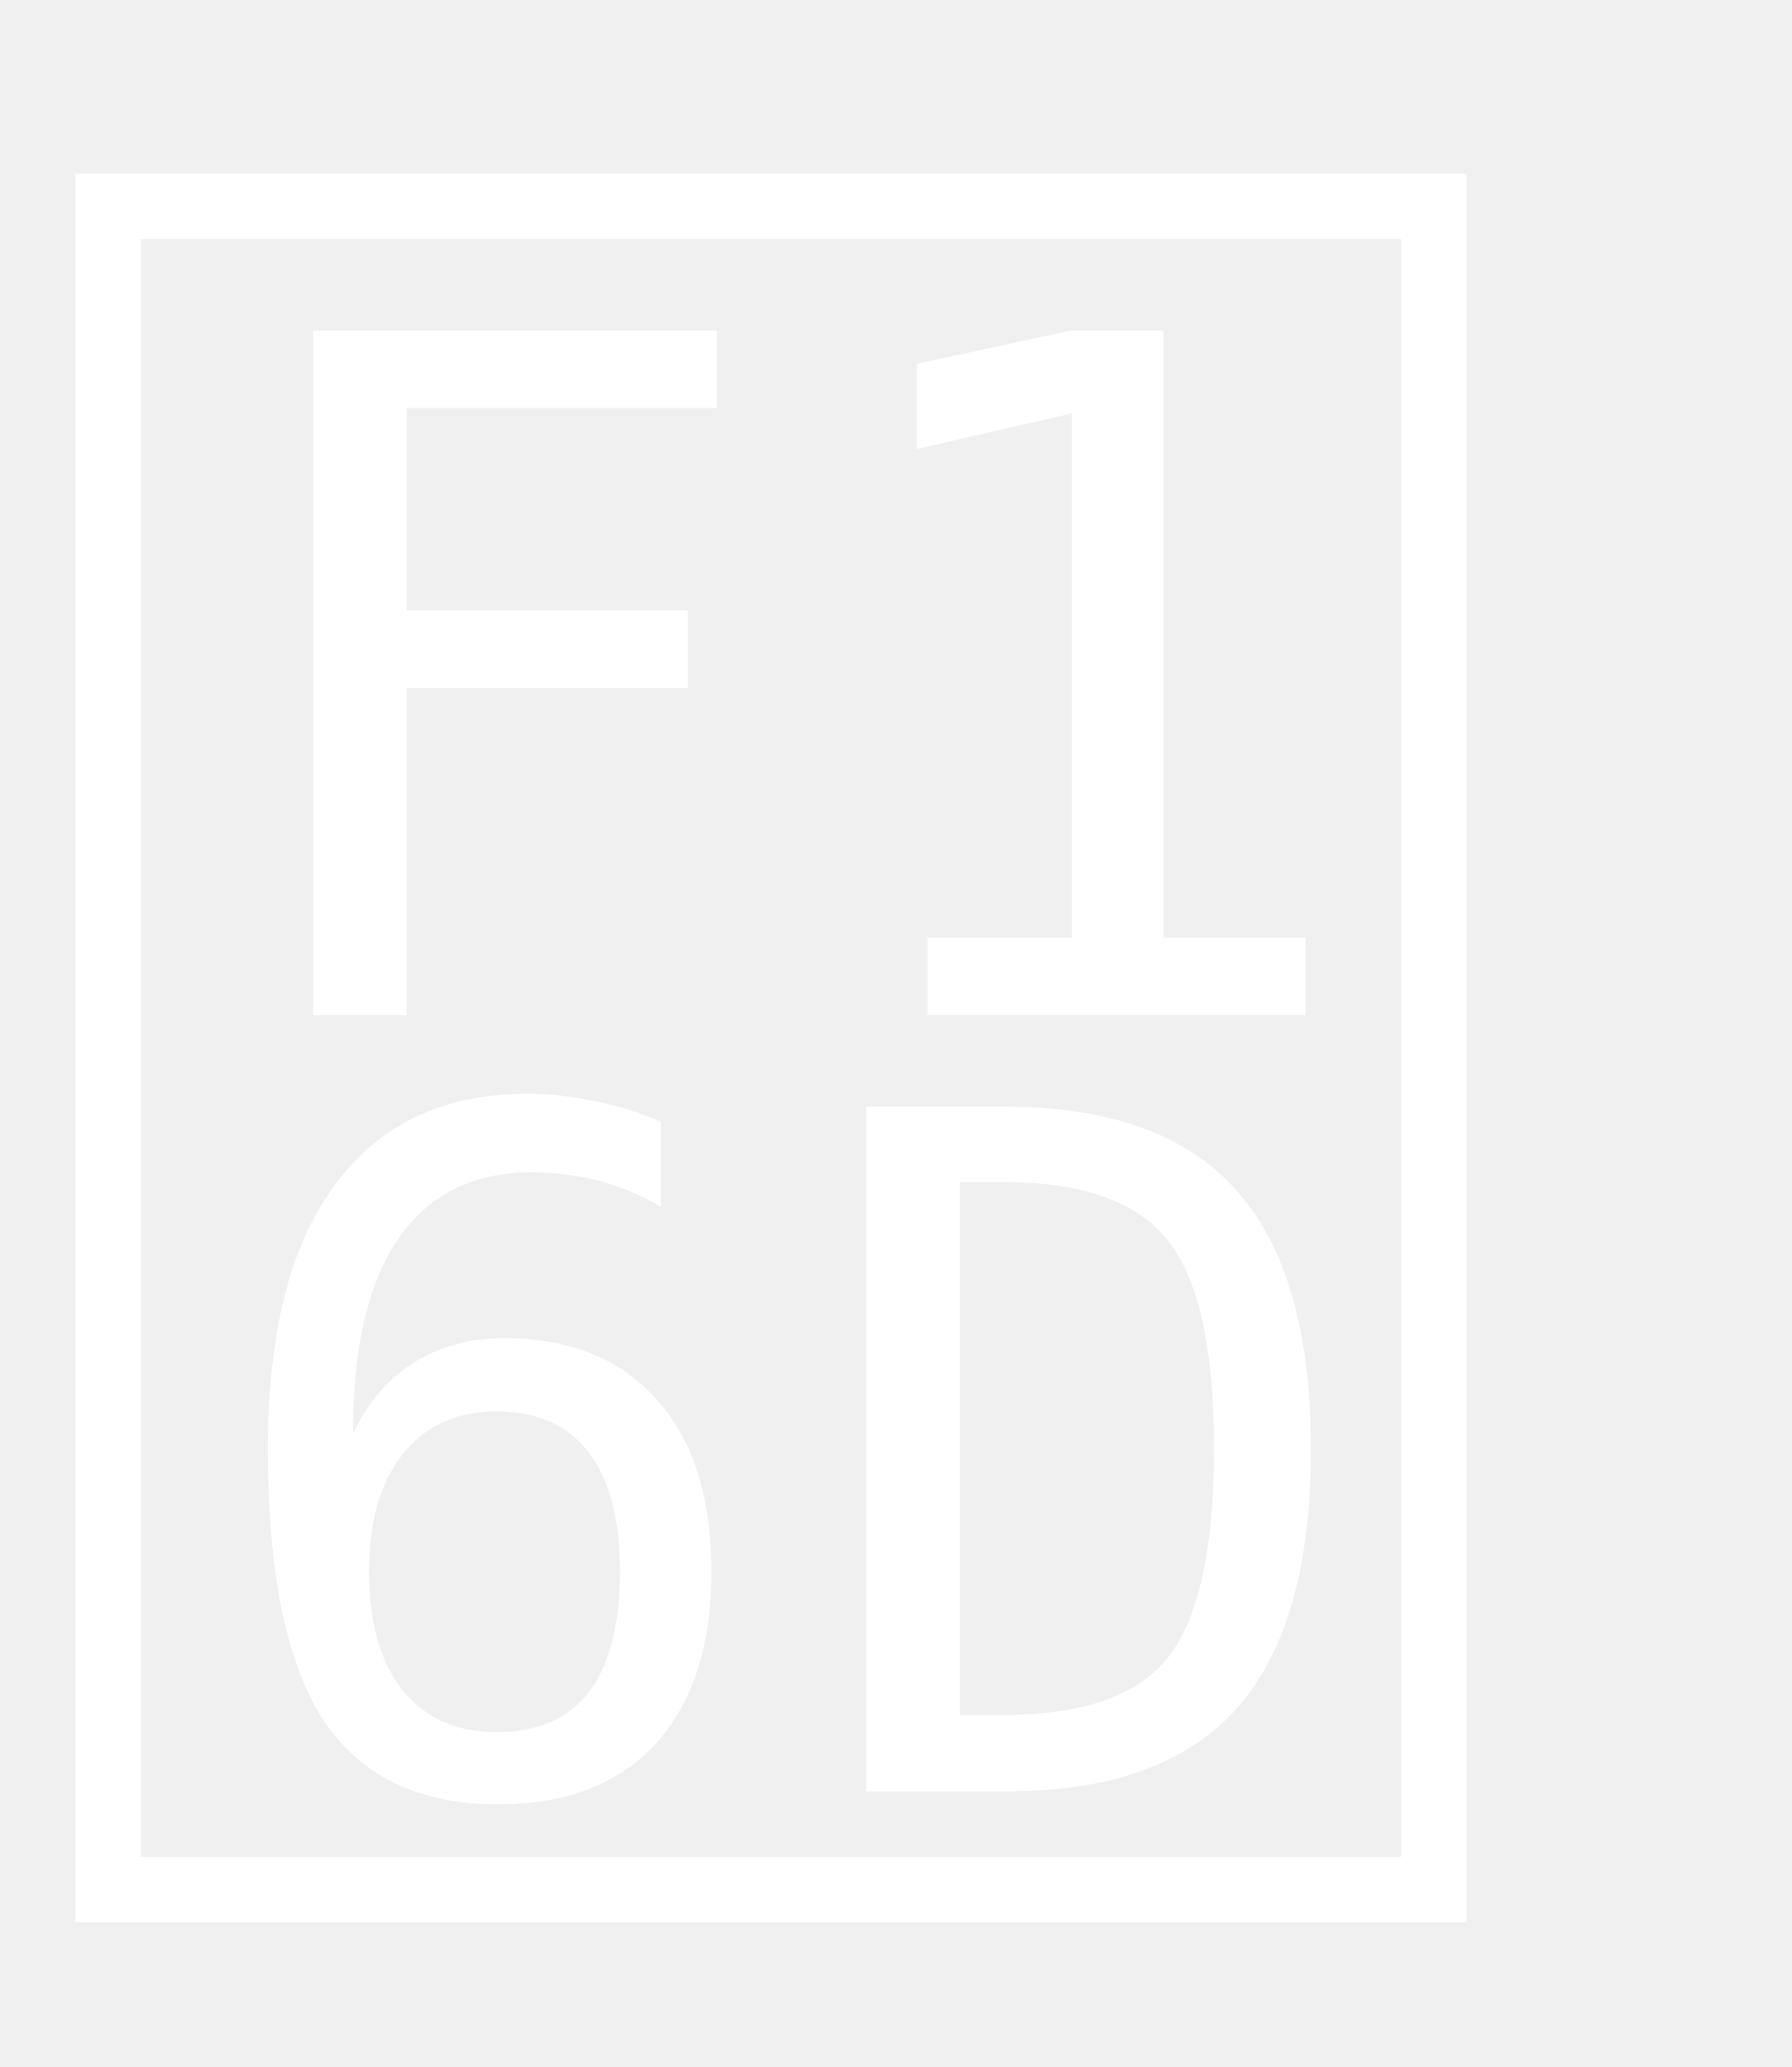
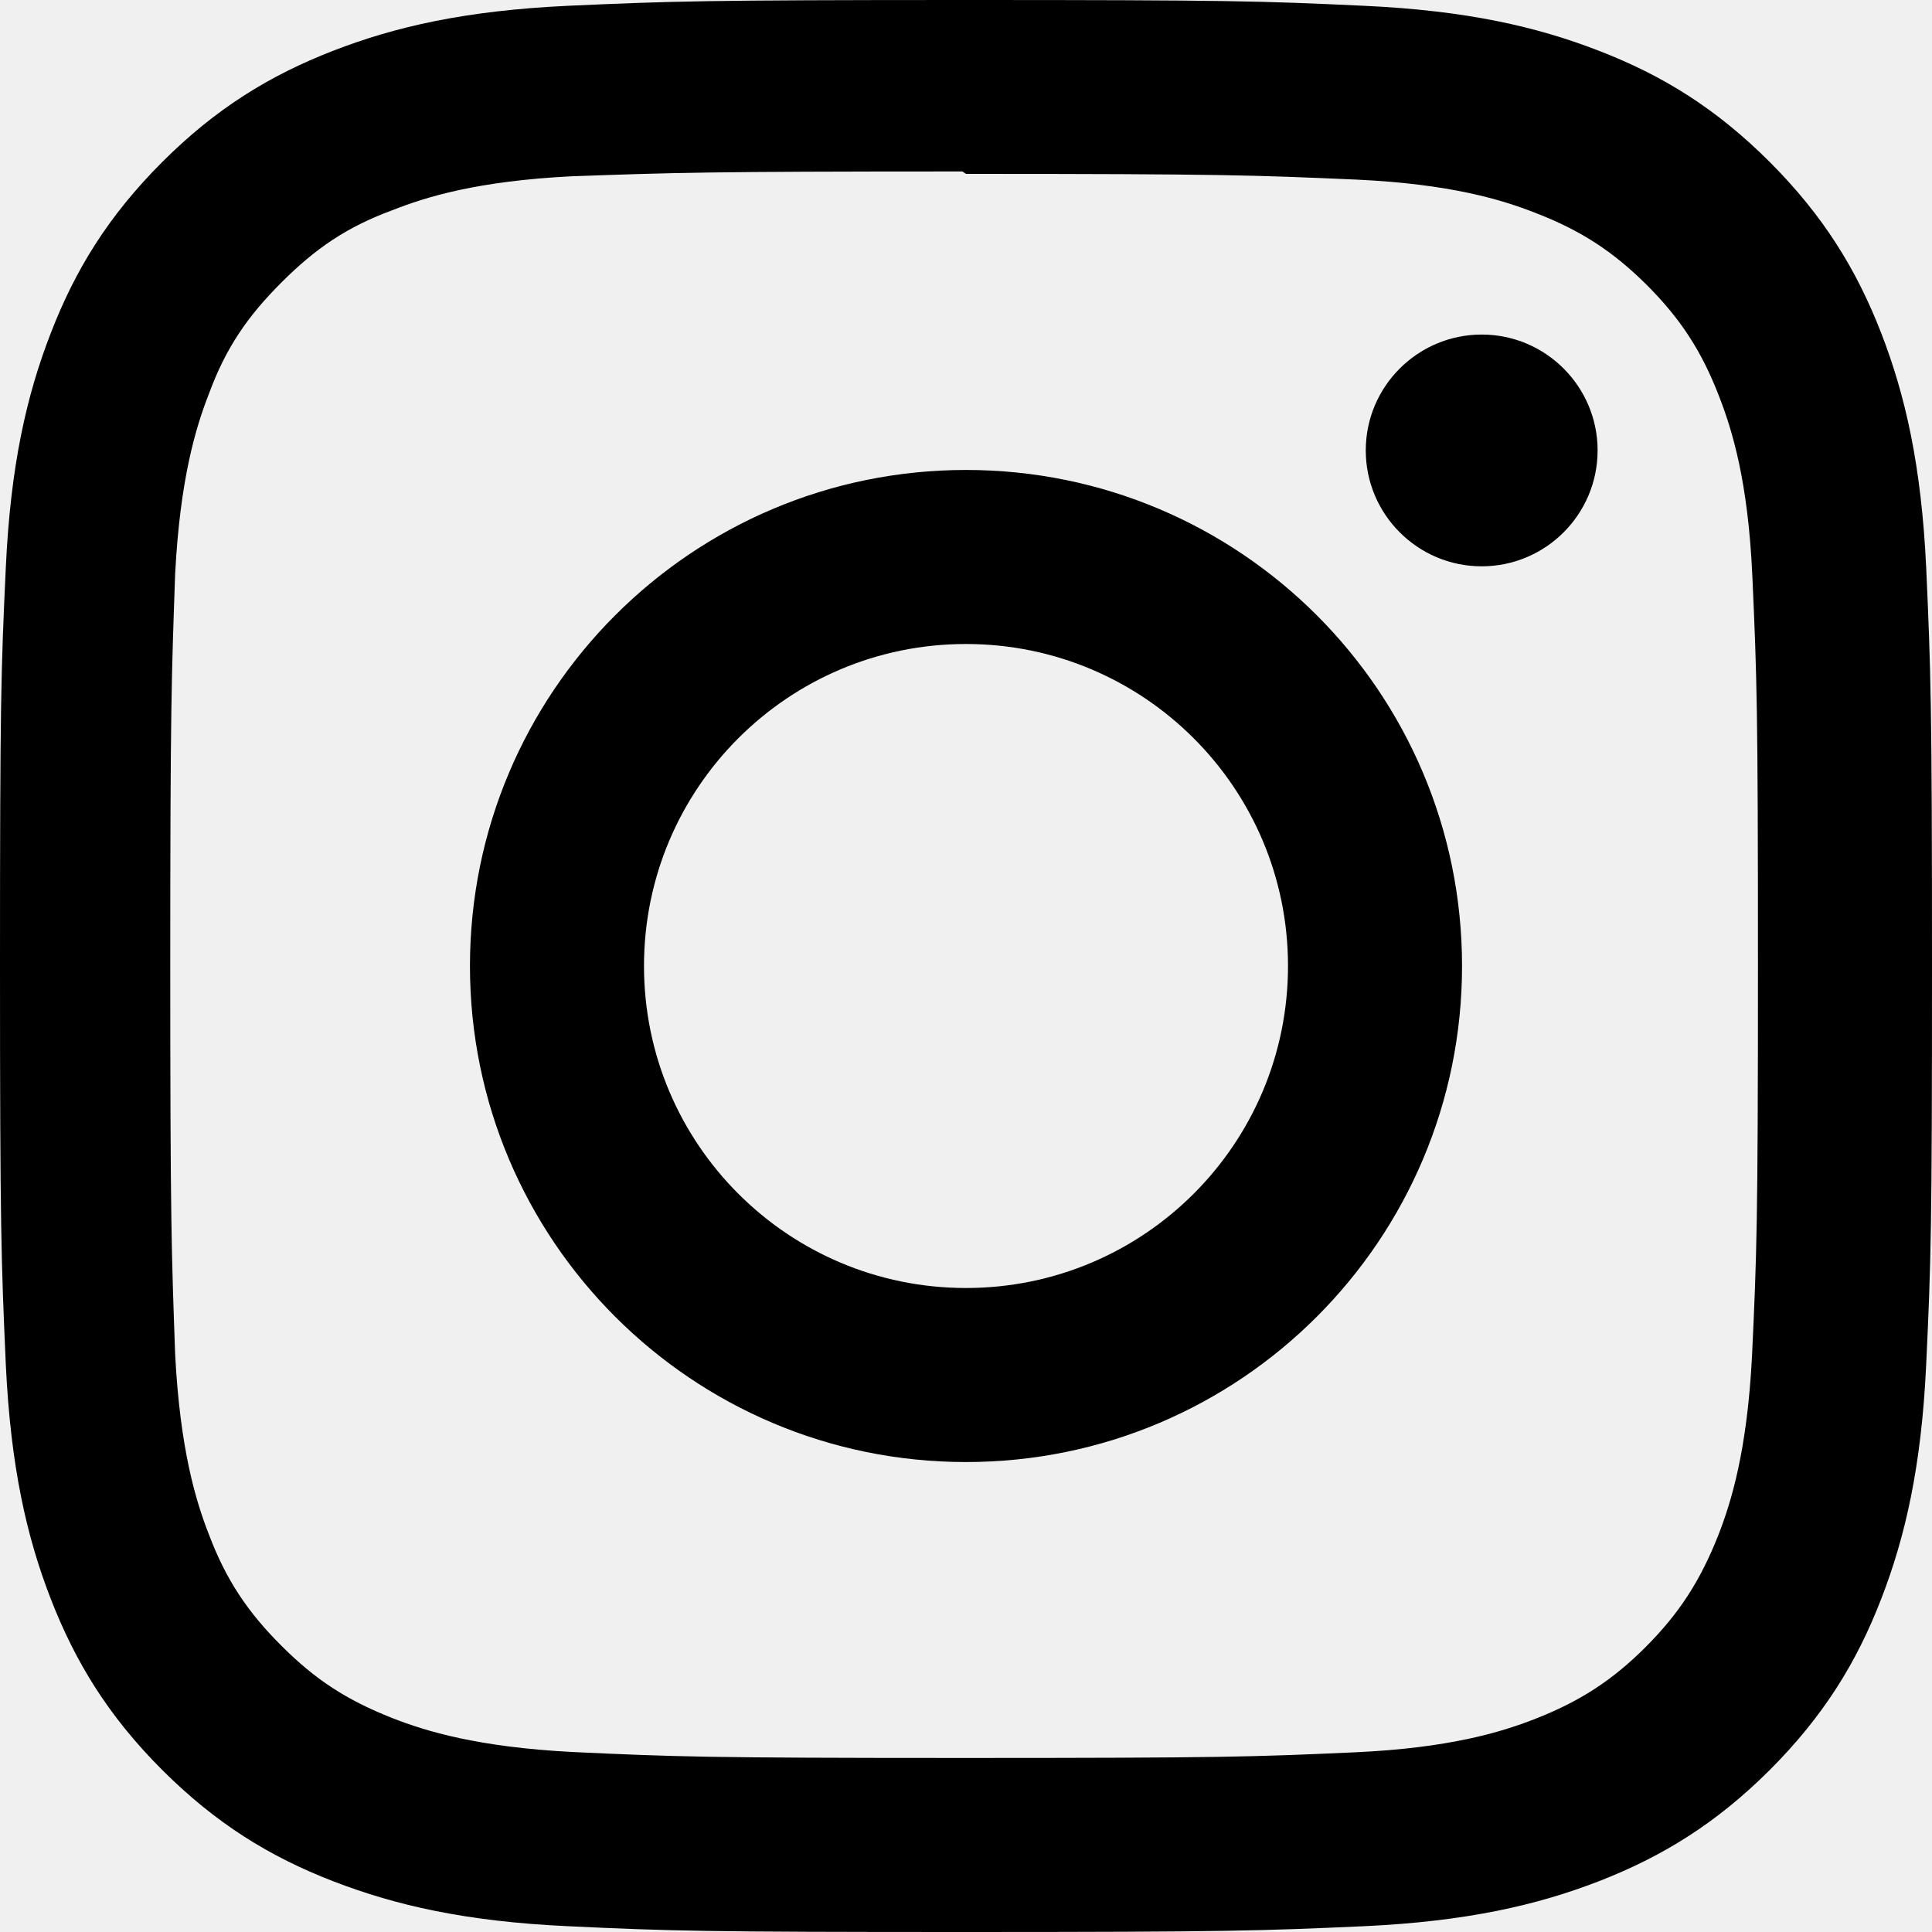
- <svg xmlns="http://www.w3.org/2000/svg" width="26" height="30" viewBox="0 0 26 30">
-   <text id="_" data-name="" transform="translate(13 26)" fill="#fff" font-size="30" font-family="FontAwesome">
-     <tspan x="-12.857" y="0"></tspan>
-   </text>
+ <svg xmlns="http://www.w3.org/2000/svg" role="img" viewBox="0 0 24 24">
+   <path d="M12 0C8.74 0 8.333.015 7.053.072 5.775.132 4.905.333 4.14.63c-.789.306-1.459.717-2.126 1.384S.935 3.35.63 4.14C.333 4.905.131 5.775.072 7.053.012 8.333 0 8.74 0 12s.015 3.667.072 4.947c.06 1.277.261 2.148.558 2.913.306.788.717 1.459 1.384 2.126.667.666 1.336 1.079 2.126 1.384.766.296 1.636.499 2.913.558C8.333 23.988 8.74 24 12 24s3.667-.015 4.947-.072c1.277-.06 2.148-.262 2.913-.558.788-.306 1.459-.718 2.126-1.384.666-.667 1.079-1.335 1.384-2.126.296-.765.499-1.636.558-2.913.06-1.28.072-1.687.072-4.947s-.015-3.667-.072-4.947c-.06-1.277-.262-2.149-.558-2.913-.306-.789-.718-1.459-1.384-2.126C21.319 1.347 20.651.935 19.86.63c-.765-.297-1.636-.499-2.913-.558C15.667.012 15.26 0 12 0zm0 2.16c3.203 0 3.585.016 4.85.071 1.17.055 1.805.249 2.227.415.562.217.96.477 1.382.896.419.42.679.819.896 1.381.164.422.36 1.057.413 2.227.057 1.266.07 1.646.07 4.85s-.015 3.585-.074 4.85c-.061 1.17-.256 1.805-.421 2.227-.224.562-.479.96-.899 1.382-.419.419-.824.679-1.38.896-.42.164-1.065.36-2.235.413-1.274.057-1.649.07-4.859.07-3.211 0-3.586-.015-4.859-.074-1.171-.061-1.816-.256-2.236-.421-.569-.224-.96-.479-1.379-.899-.421-.419-.69-.824-.9-1.38-.165-.42-.359-1.065-.42-2.235-.045-1.26-.061-1.649-.061-4.844 0-3.196.016-3.586.061-4.861.061-1.17.255-1.814.42-2.234.21-.57.479-.96.9-1.381.419-.419.81-.689 1.379-.898.42-.166 1.051-.361 2.221-.421 1.275-.045 1.65-.06 4.859-.06l.045.03zm0 3.678c-3.405 0-6.162 2.76-6.162 6.162 0 3.405 2.76 6.162 6.162 6.162 3.405 0 6.162-2.76 6.162-6.162 0-3.405-2.76-6.162-6.162-6.162zM12 16c-2.21 0-4-1.79-4-4s1.79-4 4-4 4 1.79 4 4-1.79 4-4 4zm7.846-10.405c0 .795-.646 1.44-1.44 1.44-.795 0-1.44-.646-1.44-1.44 0-.794.646-1.439 1.44-1.439.793-.001 1.44.645 1.44 1.439z" />
</svg>
